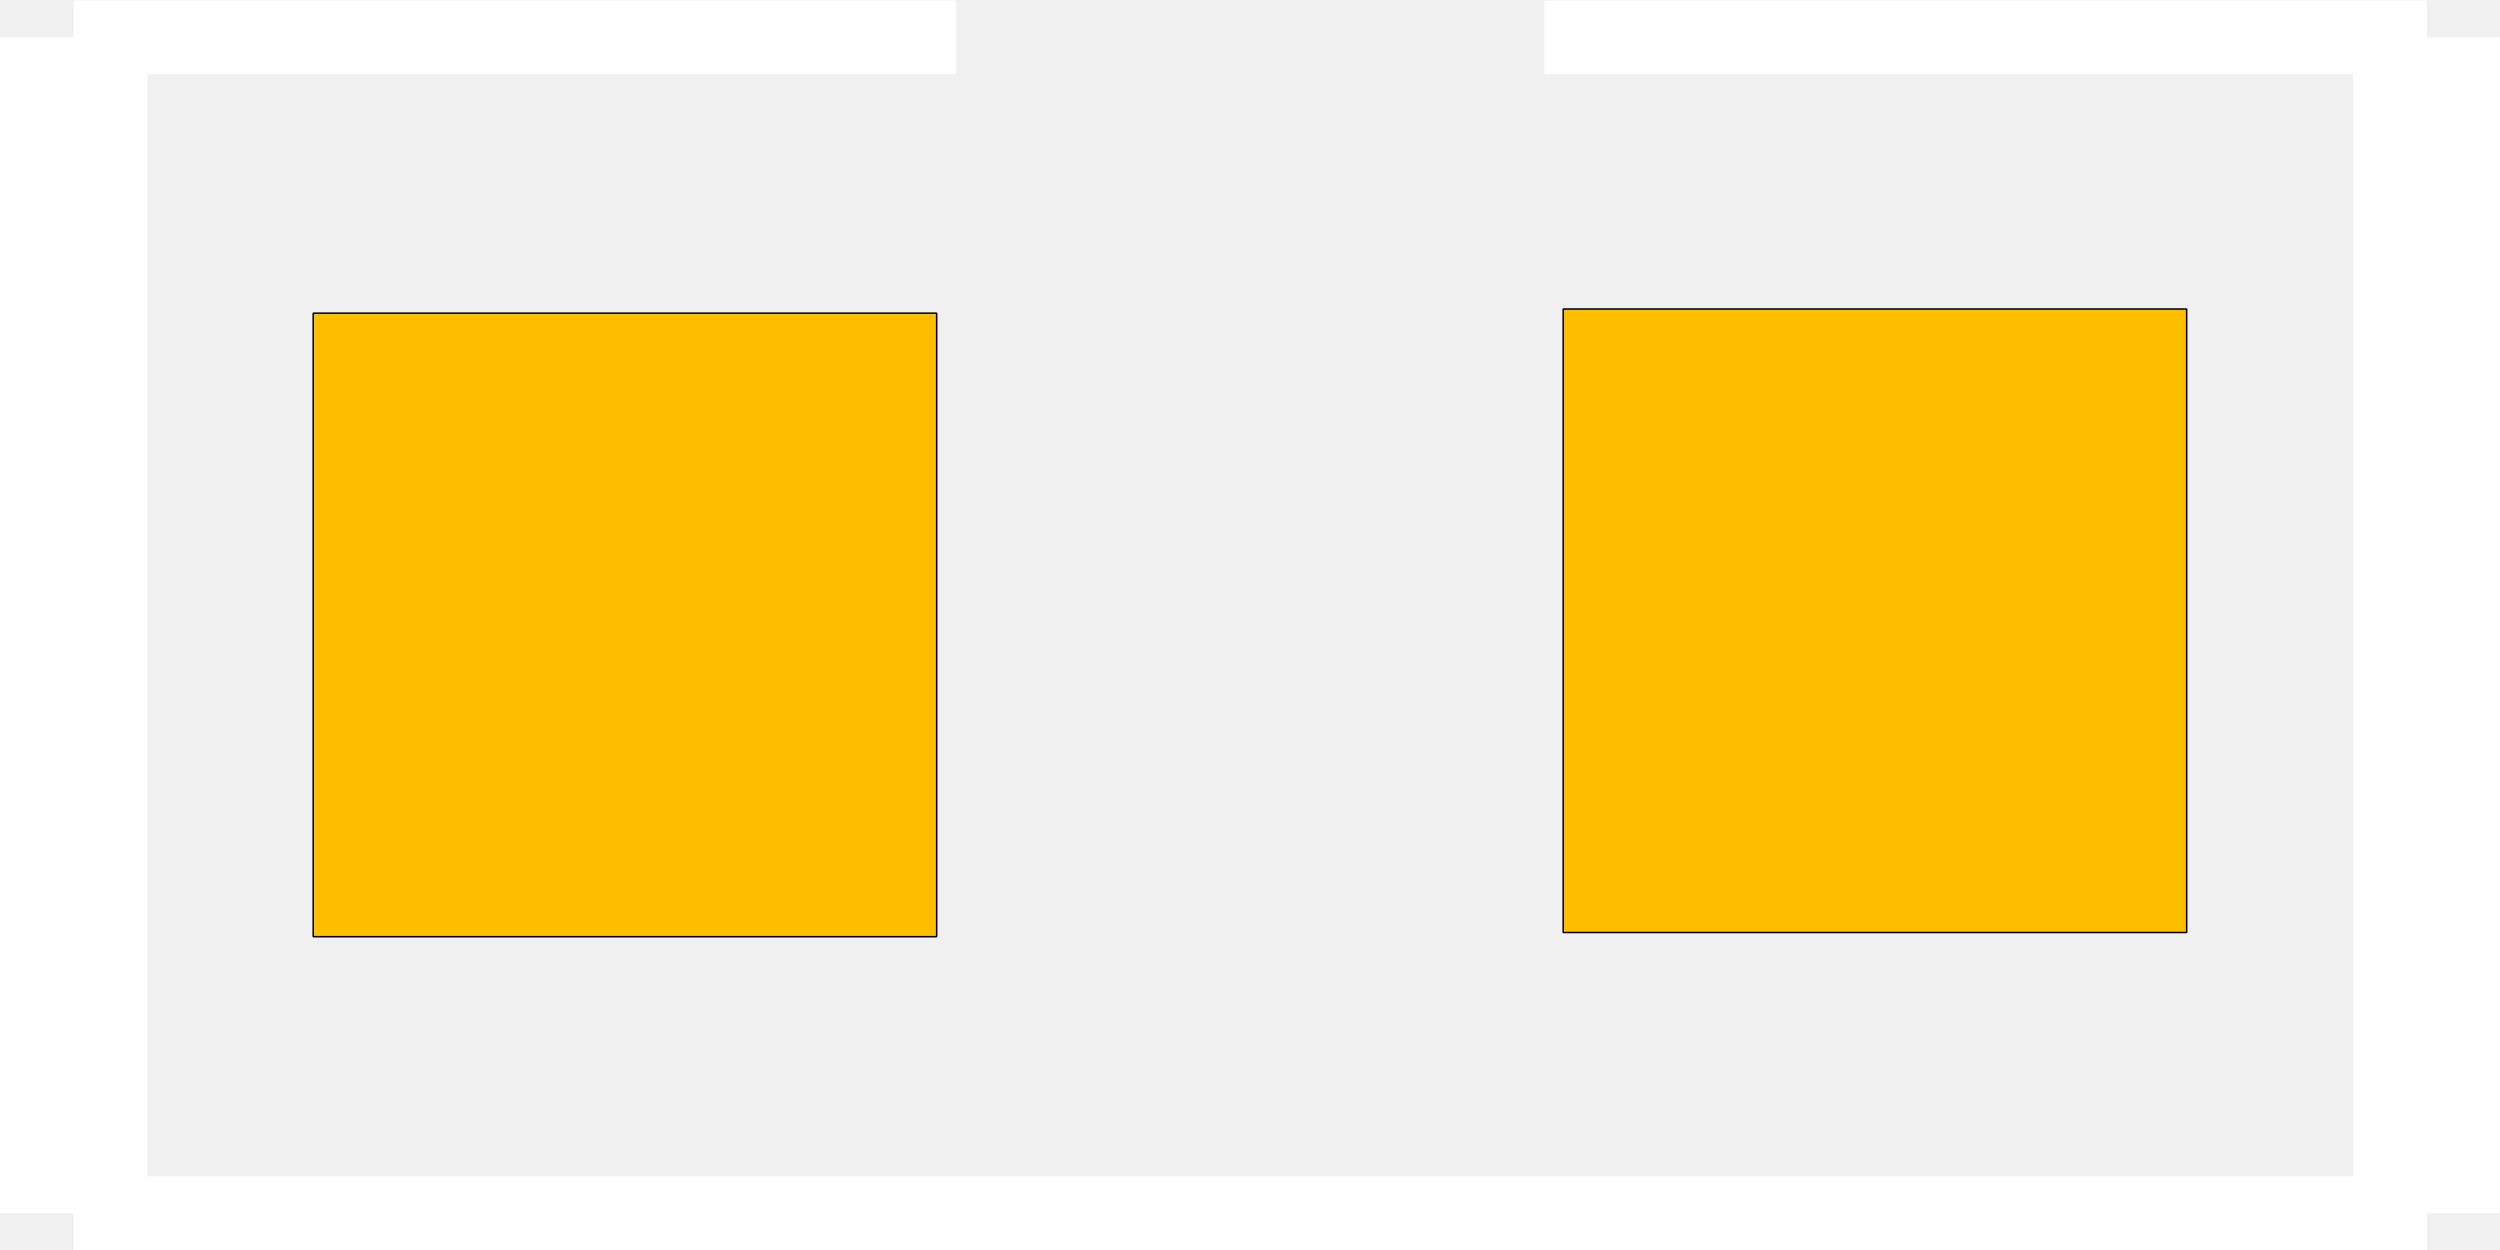
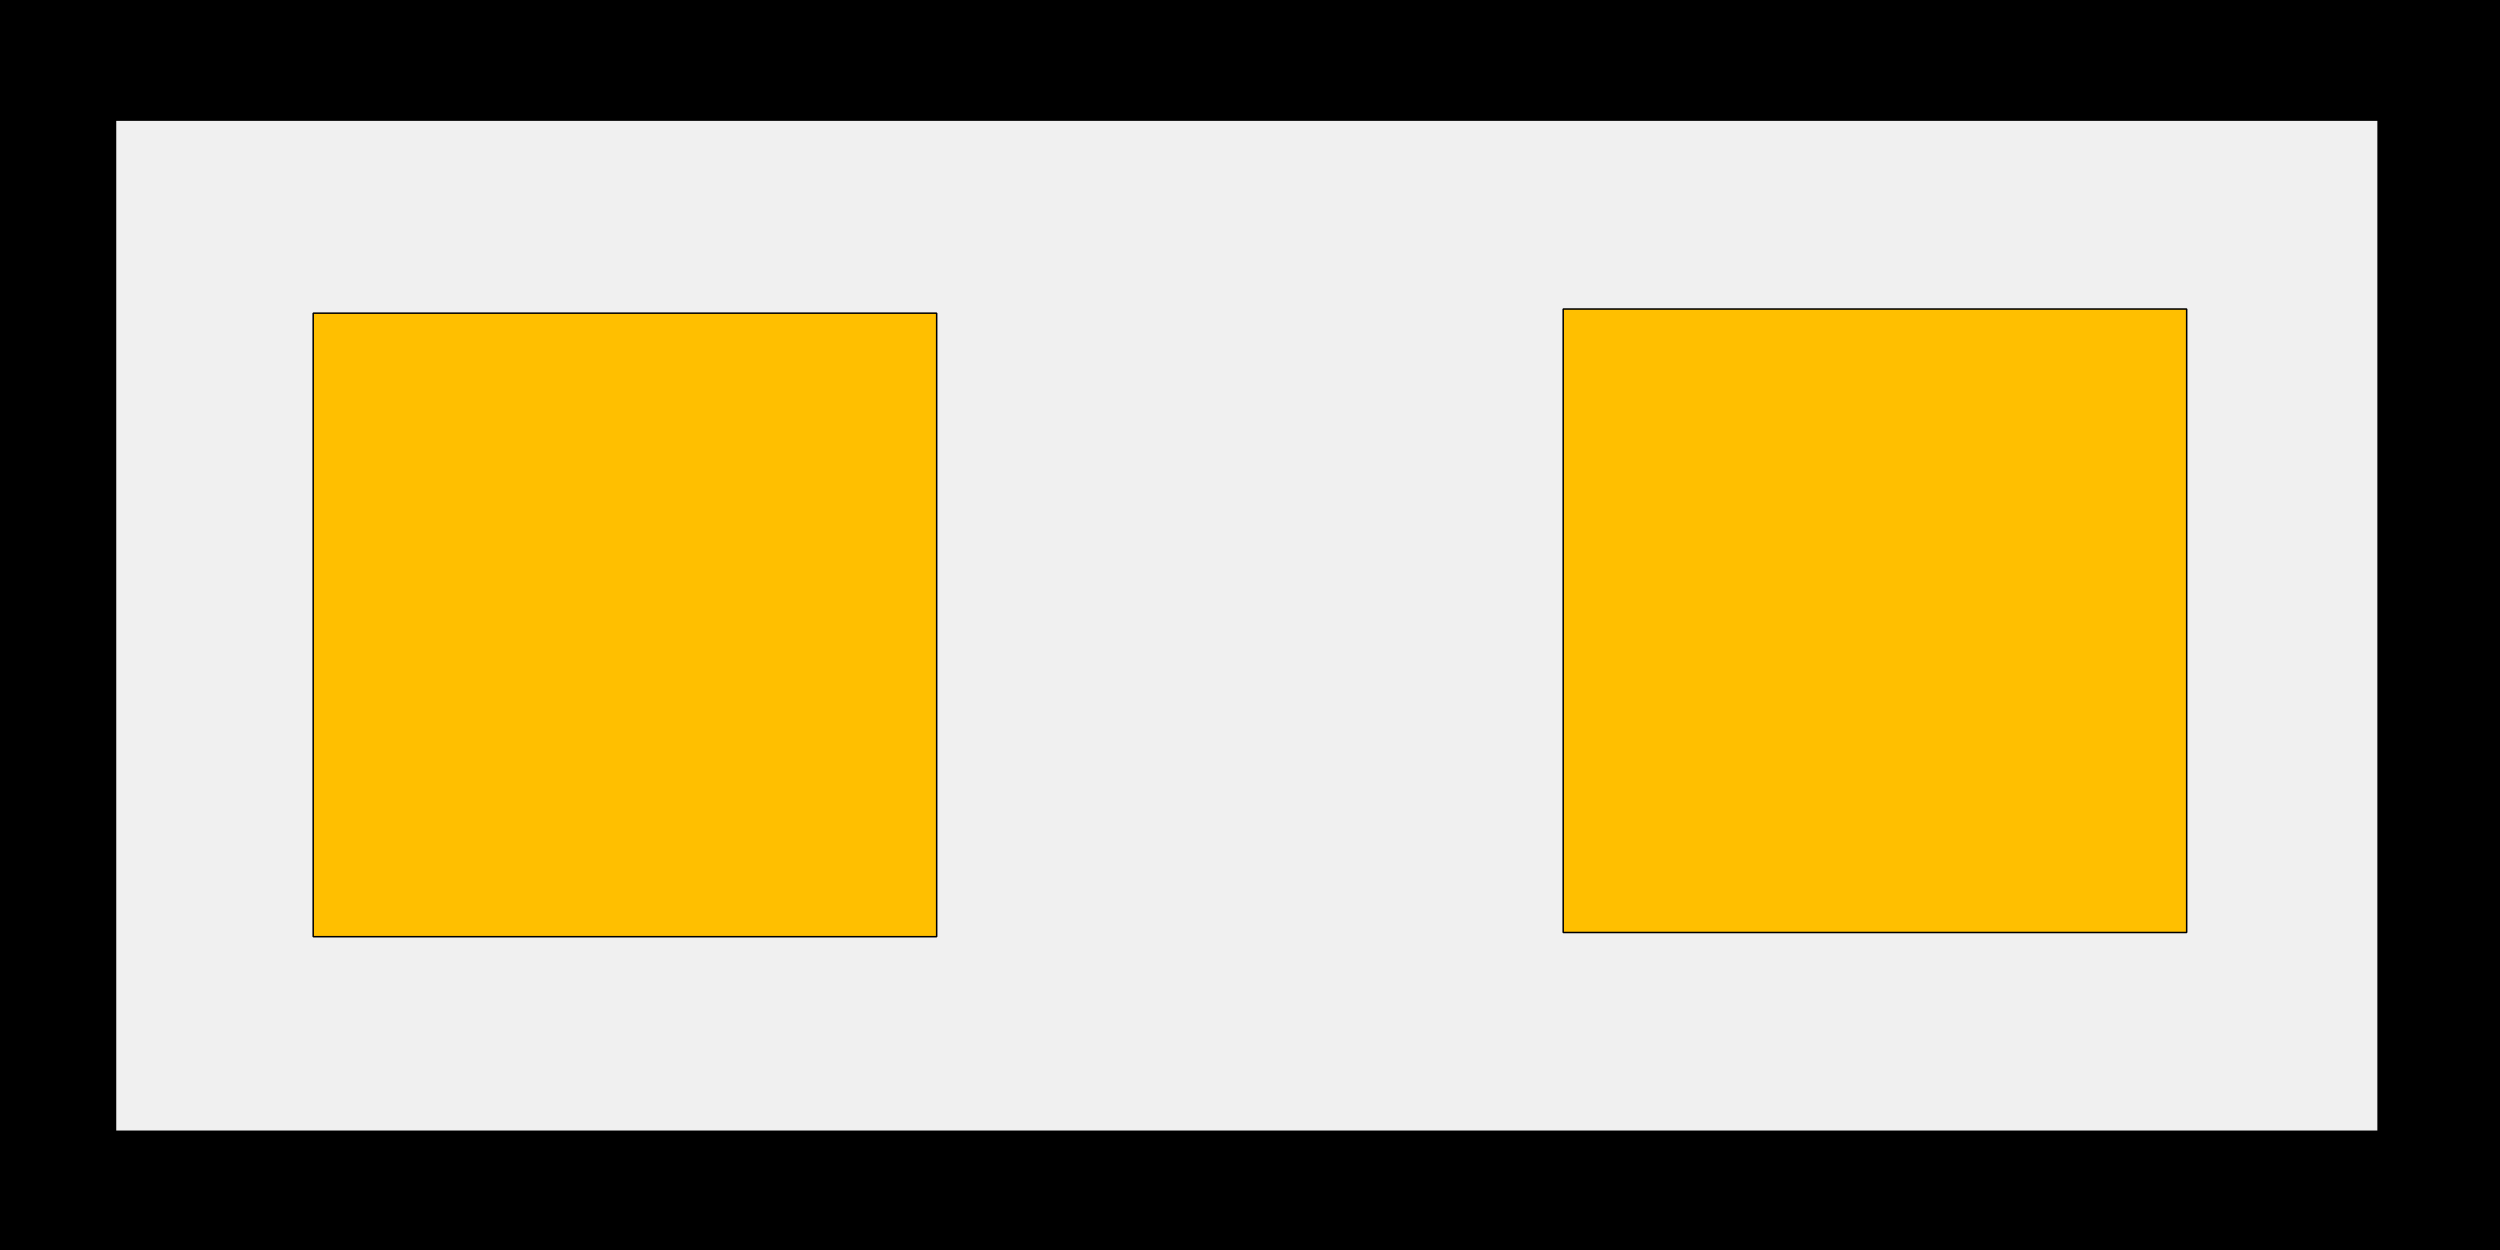
<svg xmlns="http://www.w3.org/2000/svg" version="1.1" id="Layer_1" x="0px" y="0px" width="0.2in" height="0.1in" viewBox="0 0 18 9" enable-background="new 0 0 30.24 30.24" xml:space="preserve">
  <defs id="defs4375" />
-   <g id="silkscreen" transform="matrix(0.5882568,0,0,0.2939771,0.1069216,0.05670085)">
-     <line x1="0.72" y1="0.72" x2="0.72" y2="29.52" id="line4350" style="fill:none;stroke:#ffffff;stroke-width:1.804" />
-     <line x1="0.72" y1="29.52" x2="29.521" y2="29.52" id="line4352" style="fill:none;stroke:#ffffff;stroke-width:1.804" />
-     <line x1="29.521" y1="29.52" x2="29.521" y2="0.72" id="line4354" style="fill:none;stroke:#ffffff;stroke-width:1.804" />
-     <line x1="0.72" y1="0.72" x2="11.52" y2="0.72" id="line4356" style="fill:none;stroke:#ffffff;stroke-width:1.804" />
-     <line x1="18.72" y1="0.72" x2="29.521" y2="0.72" id="line4358" style="fill:none;stroke:#ffffff;stroke-width:1.804" />
-   </g>
  <g id="keepout" transform="translate(0,-21.24)" />
  <g id="soldermask" transform="translate(0,-21.24)" />
  <g id="outline" transform="translate(0,-21.24)" />
-   <g id="copper0">
-     <rect y="2.255" x="2.255" height="4.489" width="4.489" id="connector_V" style="fill:#ffbf00;fill-opacity:1;stroke:#000000;stroke-width:0.011;stroke-linecap:round;stroke-linejoin:bevel;stroke-miterlimit:4;stroke-dasharray:none;stroke-opacity:1" />
-     <rect y="2.225" x="11.255" height="4.489" width="4.489" id="connector_GND" style="fill:#ffbf00;fill-opacity:1;stroke:#000000;stroke-width:0.011;stroke-linecap:round;stroke-linejoin:bevel;stroke-miterlimit:4;stroke-dasharray:none;stroke-opacity:1" />
+   <g id="layer1" style="display:inline">
+     <rect style="fill:none;fill-opacity:1;stroke:#000000;stroke-width:1;stroke-linecap:round;stroke-linejoin:miter;stroke-miterlimit:4;stroke-dasharray:none;stroke-opacity:1" id="silkscreen" width="17.28" height="8.27" x="0.337" y="0.37" />
+   </g>
+   <g id="layer2">
+     <g id="copper0">
+       <g id="copper1">
+         <rect style="fill:#ffbf00;fill-opacity:1;stroke:#000000;stroke-width:0.011;stroke-linecap:round;stroke-linejoin:bevel;stroke-miterlimit:4;stroke-dasharray:none;stroke-opacity:1" id="connector1pin" width="4.489" height="4.489" x="2.255" y="2.255" />
+         <rect style="fill:#ffbf00;fill-opacity:1;stroke:#000000;stroke-width:0.011;stroke-linecap:round;stroke-linejoin:bevel;stroke-miterlimit:4;stroke-dasharray:none;stroke-opacity:1" id="connector2pin" width="4.489" height="4.489" x="11.255" y="2.225" />
+       </g>
+     </g>
  </g>
</svg>
